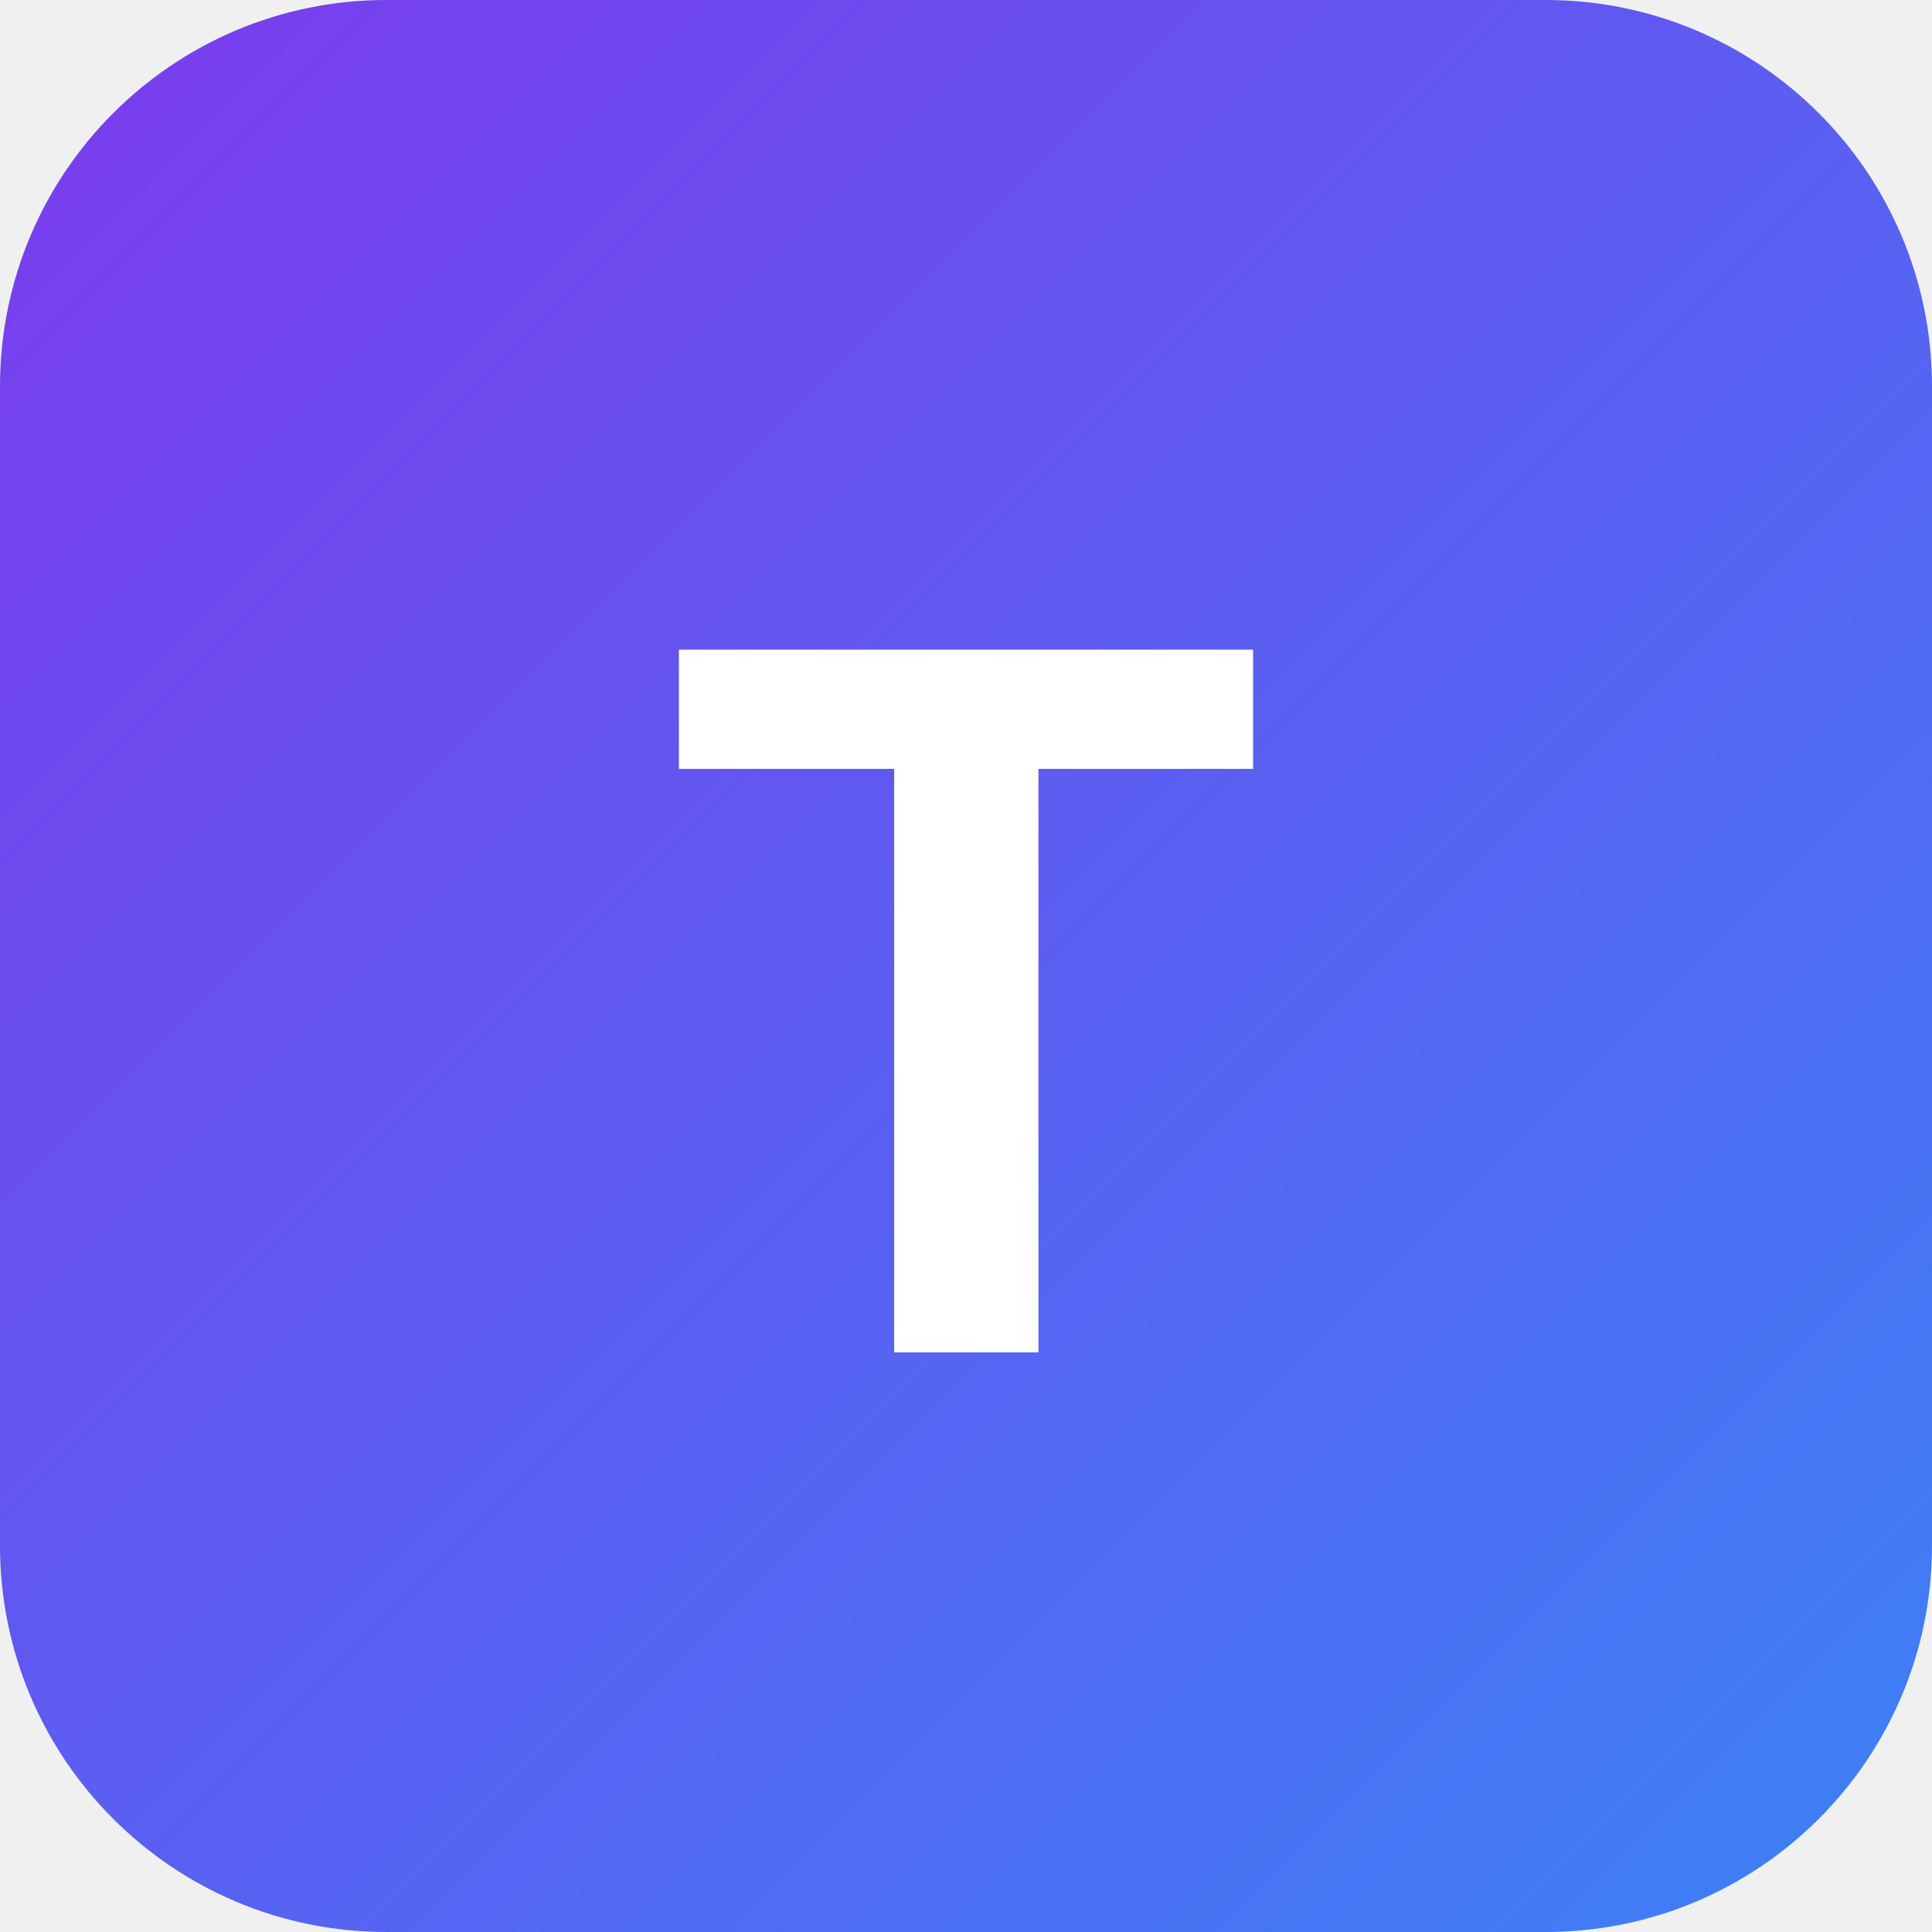
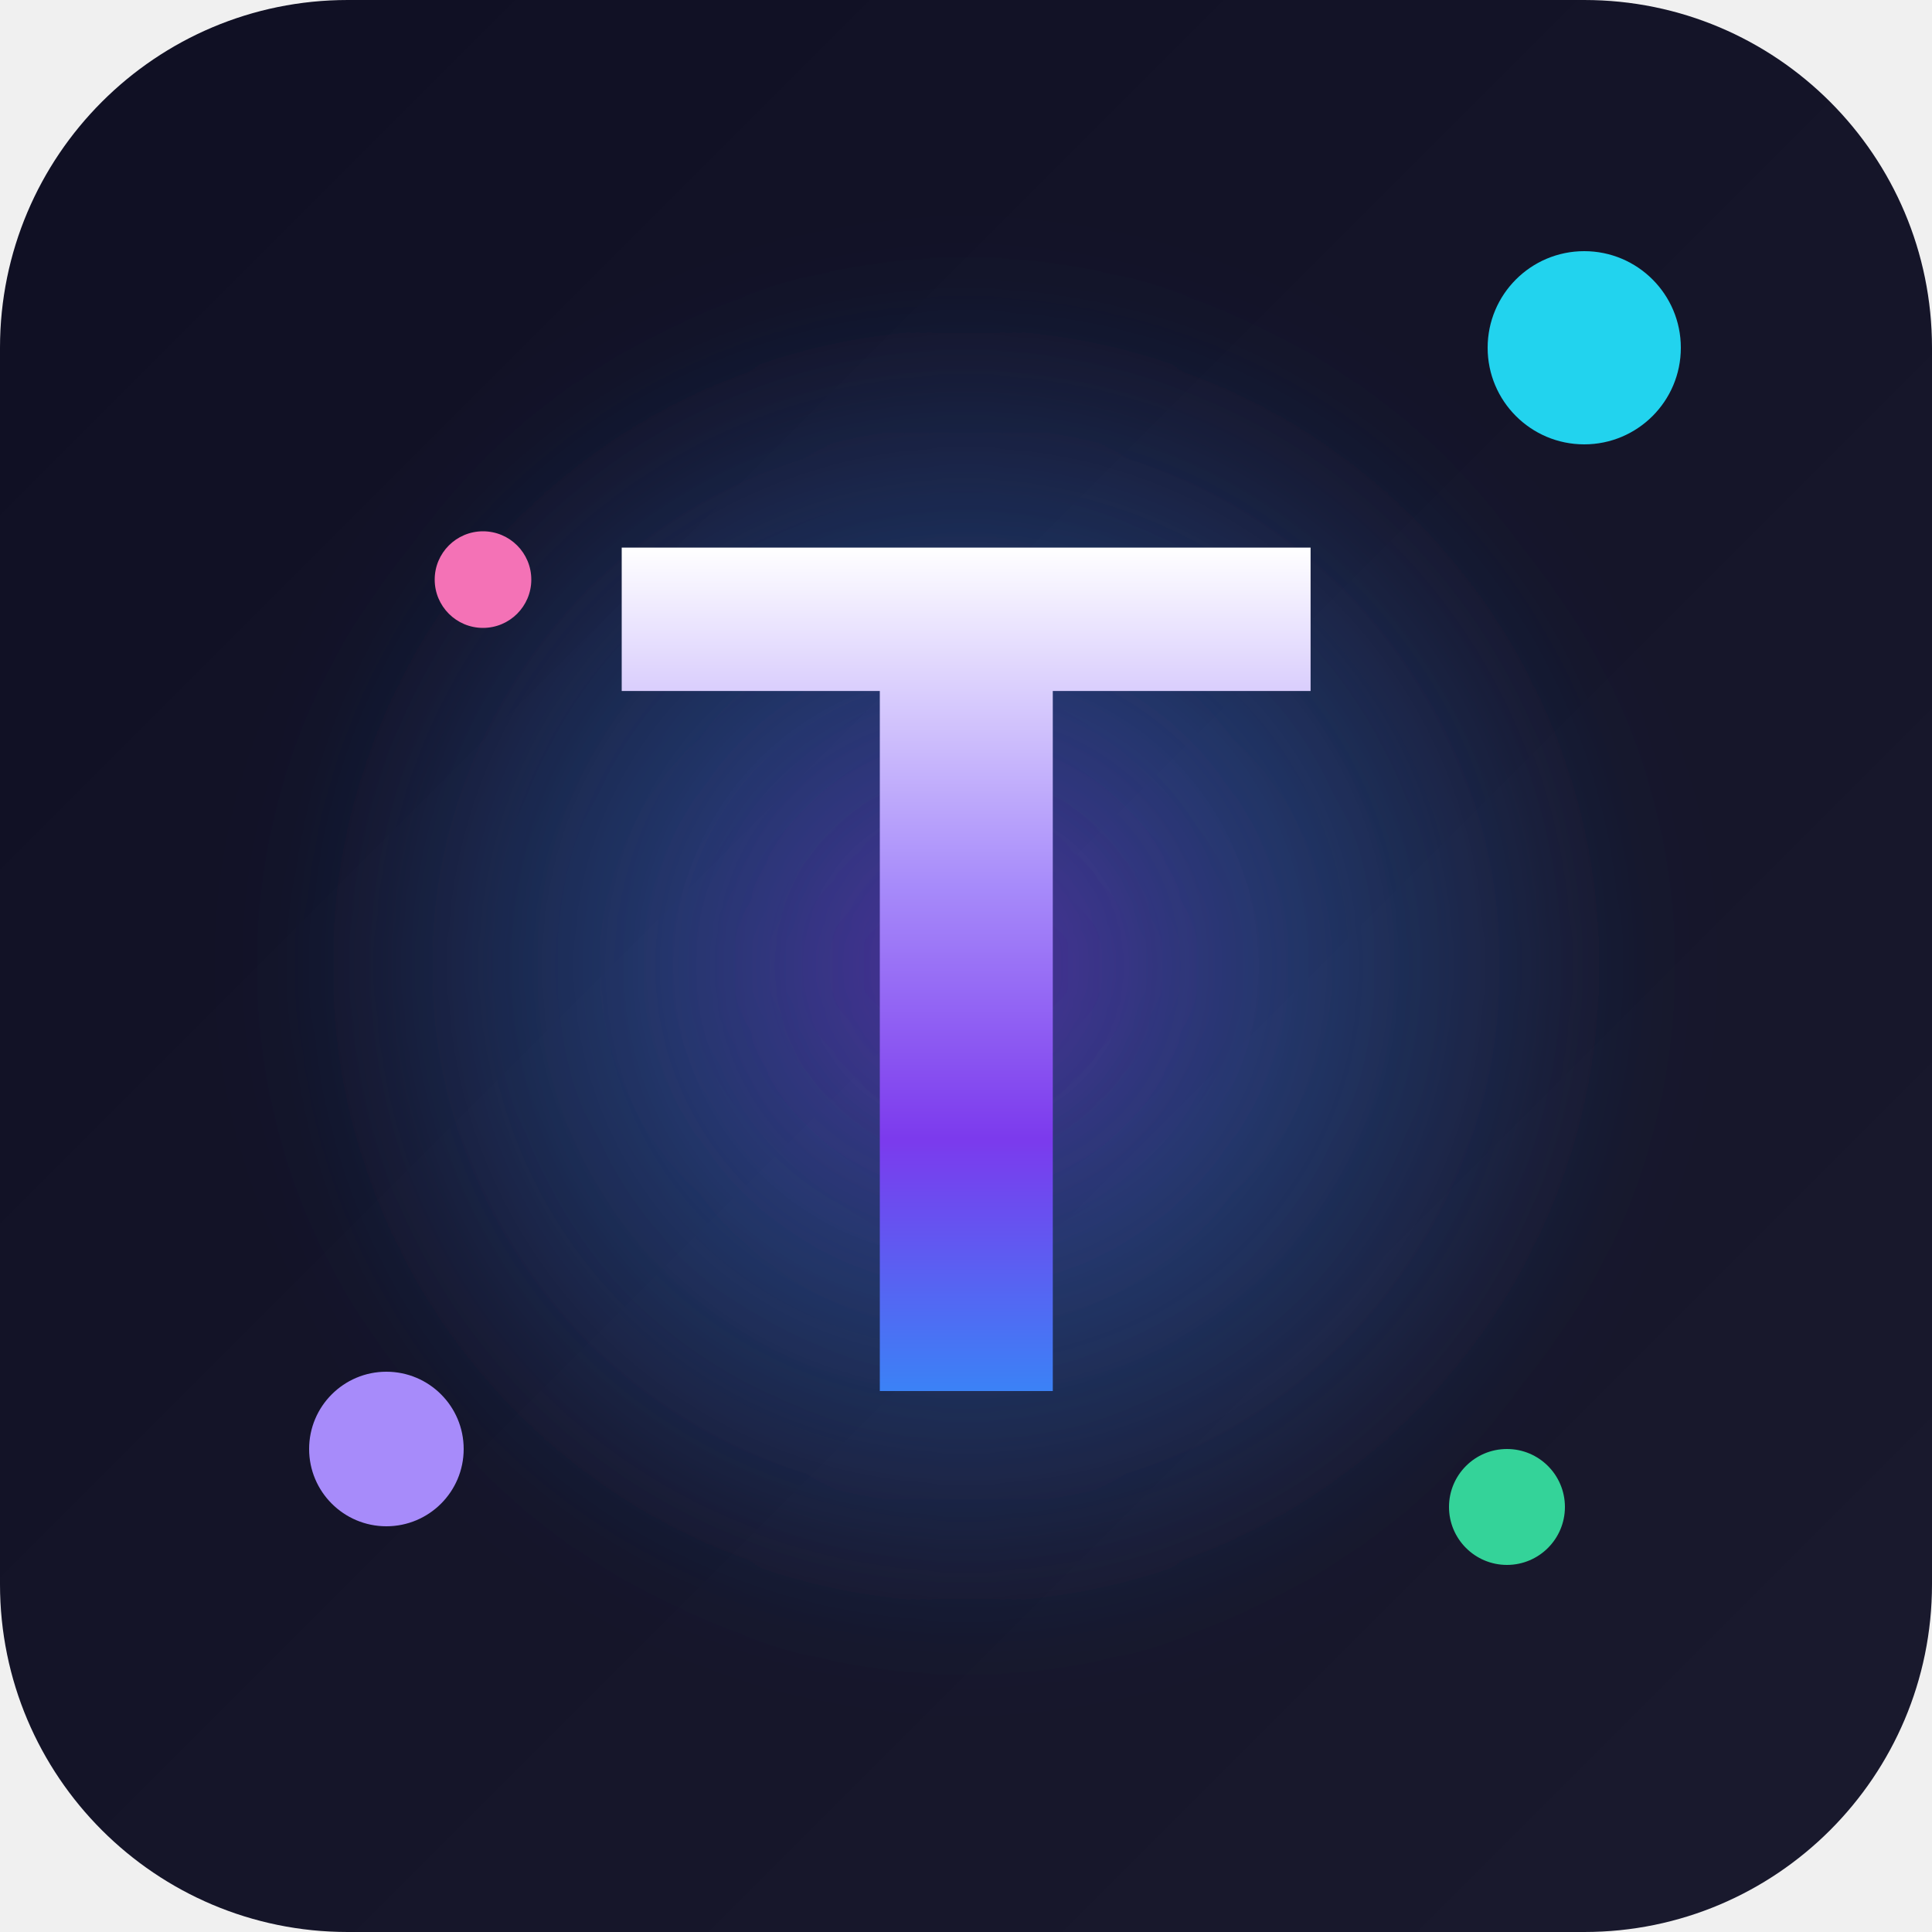
<svg xmlns="http://www.w3.org/2000/svg" viewBox="0 0 100 100">
  <defs>
-     <linearGradient id="gradient" x1="0%" y1="0%" x2="100%" y2="100%">
-       <stop offset="0%" style="stop-color:#7c3aed" />
+     <linearGradient id="bg-gradient" x1="0%" y1="0%" x2="100%" y2="100%">
+       <stop offset="0%" style="stop-color:#0f0f23" />
+       <stop offset="100%" style="stop-color:#1a1a2e" />
+     </linearGradient>
+     <linearGradient id="text-gradient" x1="0%" y1="0%" x2="0%" y2="100%">
+       <stop offset="0%" style="stop-color:#ffffff" />
+       <stop offset="40%" style="stop-color:#a78bfa" />
+       <stop offset="70%" style="stop-color:#7c3aed" />
      <stop offset="100%" style="stop-color:#3b82f6" />
    </linearGradient>
+     <radialGradient id="glow" cx="50%" cy="50%" r="50%">
+       <stop offset="0%" style="stop-color:#7c3aed;stop-opacity:0.6" />
+       <stop offset="50%" style="stop-color:#3b82f6;stop-opacity:0.3" />
+       <stop offset="100%" style="stop-color:#3b82f6;stop-opacity:0" />
+     </radialGradient>
+     <filter id="blur-filter" x="-50%" y="-50%" width="200%" height="200%">
+       <feGaussianBlur in="SourceGraphic" stdDeviation="3" />
+     </filter>
  </defs>
-   <rect width="100" height="100" rx="20" fill="url(#gradient)" />
-   <text x="50" y="70" font-family="system-ui, -apple-system, sans-serif" font-size="50" font-weight="bold" fill="white" text-anchor="middle">T</text>
+   <rect width="100" height="100" rx="18" fill="url(#bg-gradient)" />
+   <circle cx="50" cy="50" r="35" fill="url(#glow)" filter="url(#blur-filter)" />
+   <text x="50" y="72" font-family="system-ui, -apple-system, sans-serif" font-size="60" font-weight="bold" fill="url(#text-gradient)" text-anchor="middle">T</text>
+   <circle cx="82" cy="18" r="5" fill="#22d3ee" />
+   <circle cx="20" cy="75" r="4" fill="#a78bfa" />
+   <circle cx="25" cy="30" r="2.5" fill="#f472b6" />
+   <circle cx="78" cy="78" r="3" fill="#34d399" />
</svg>
